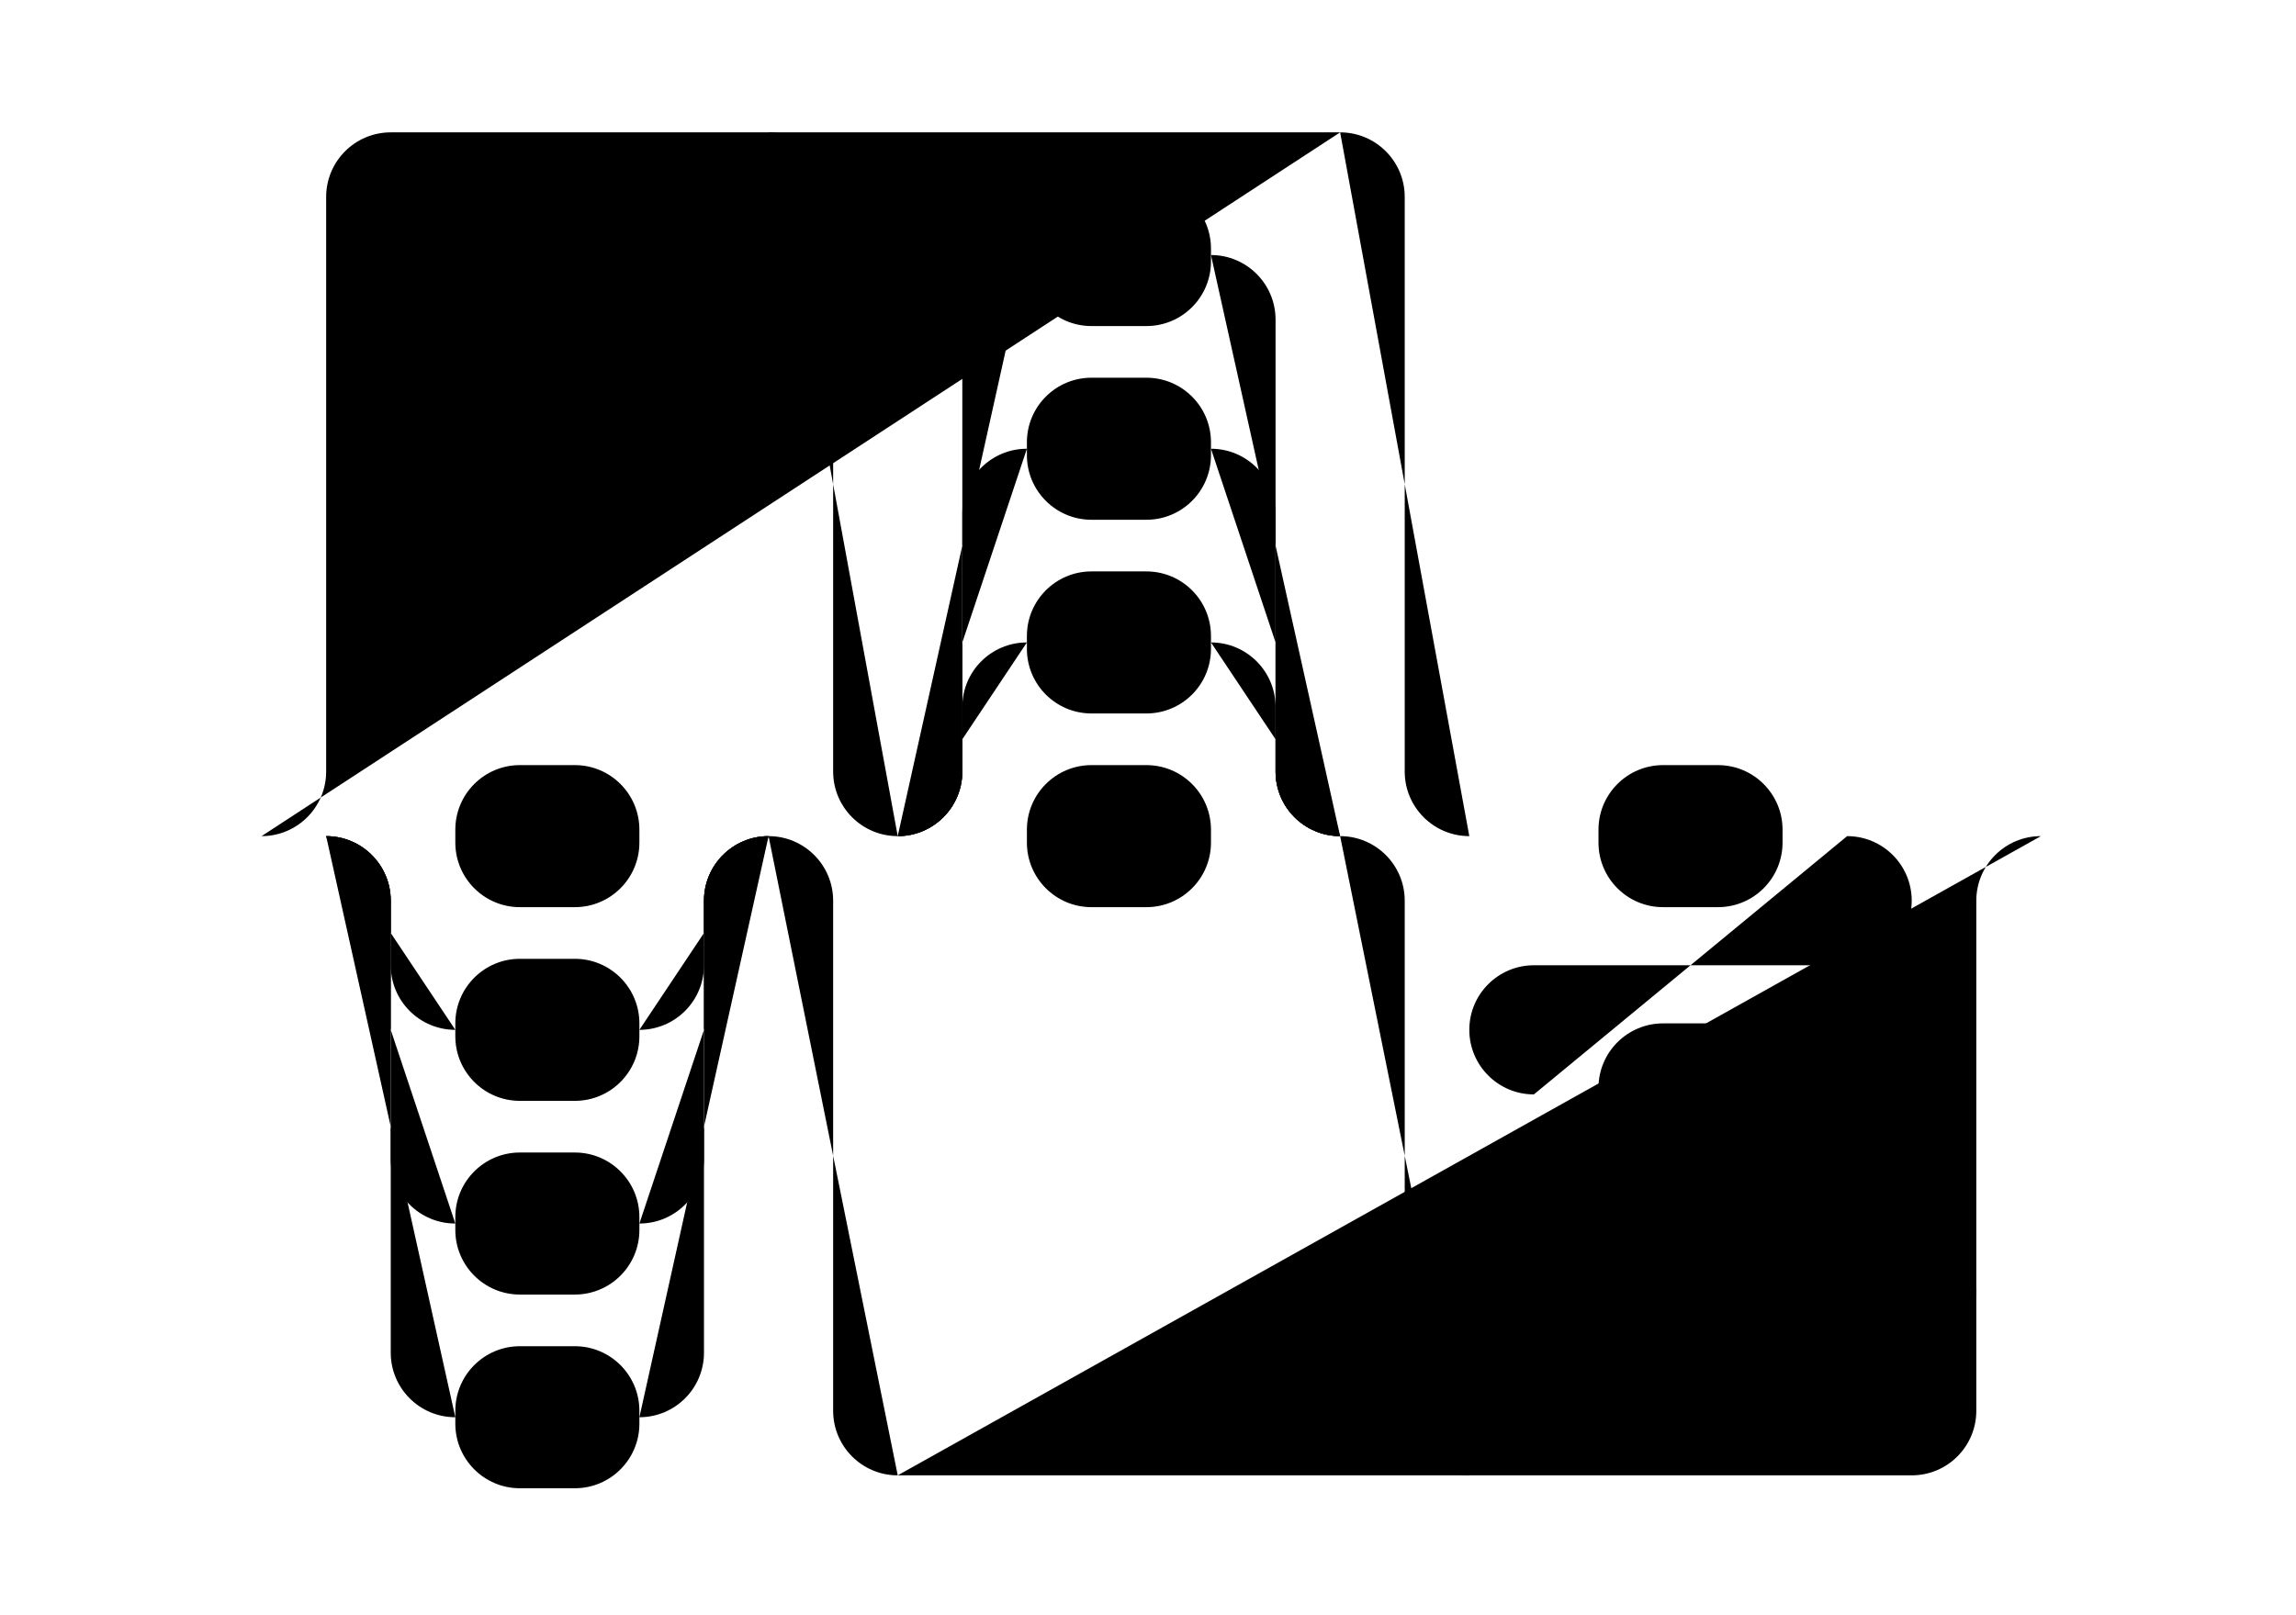
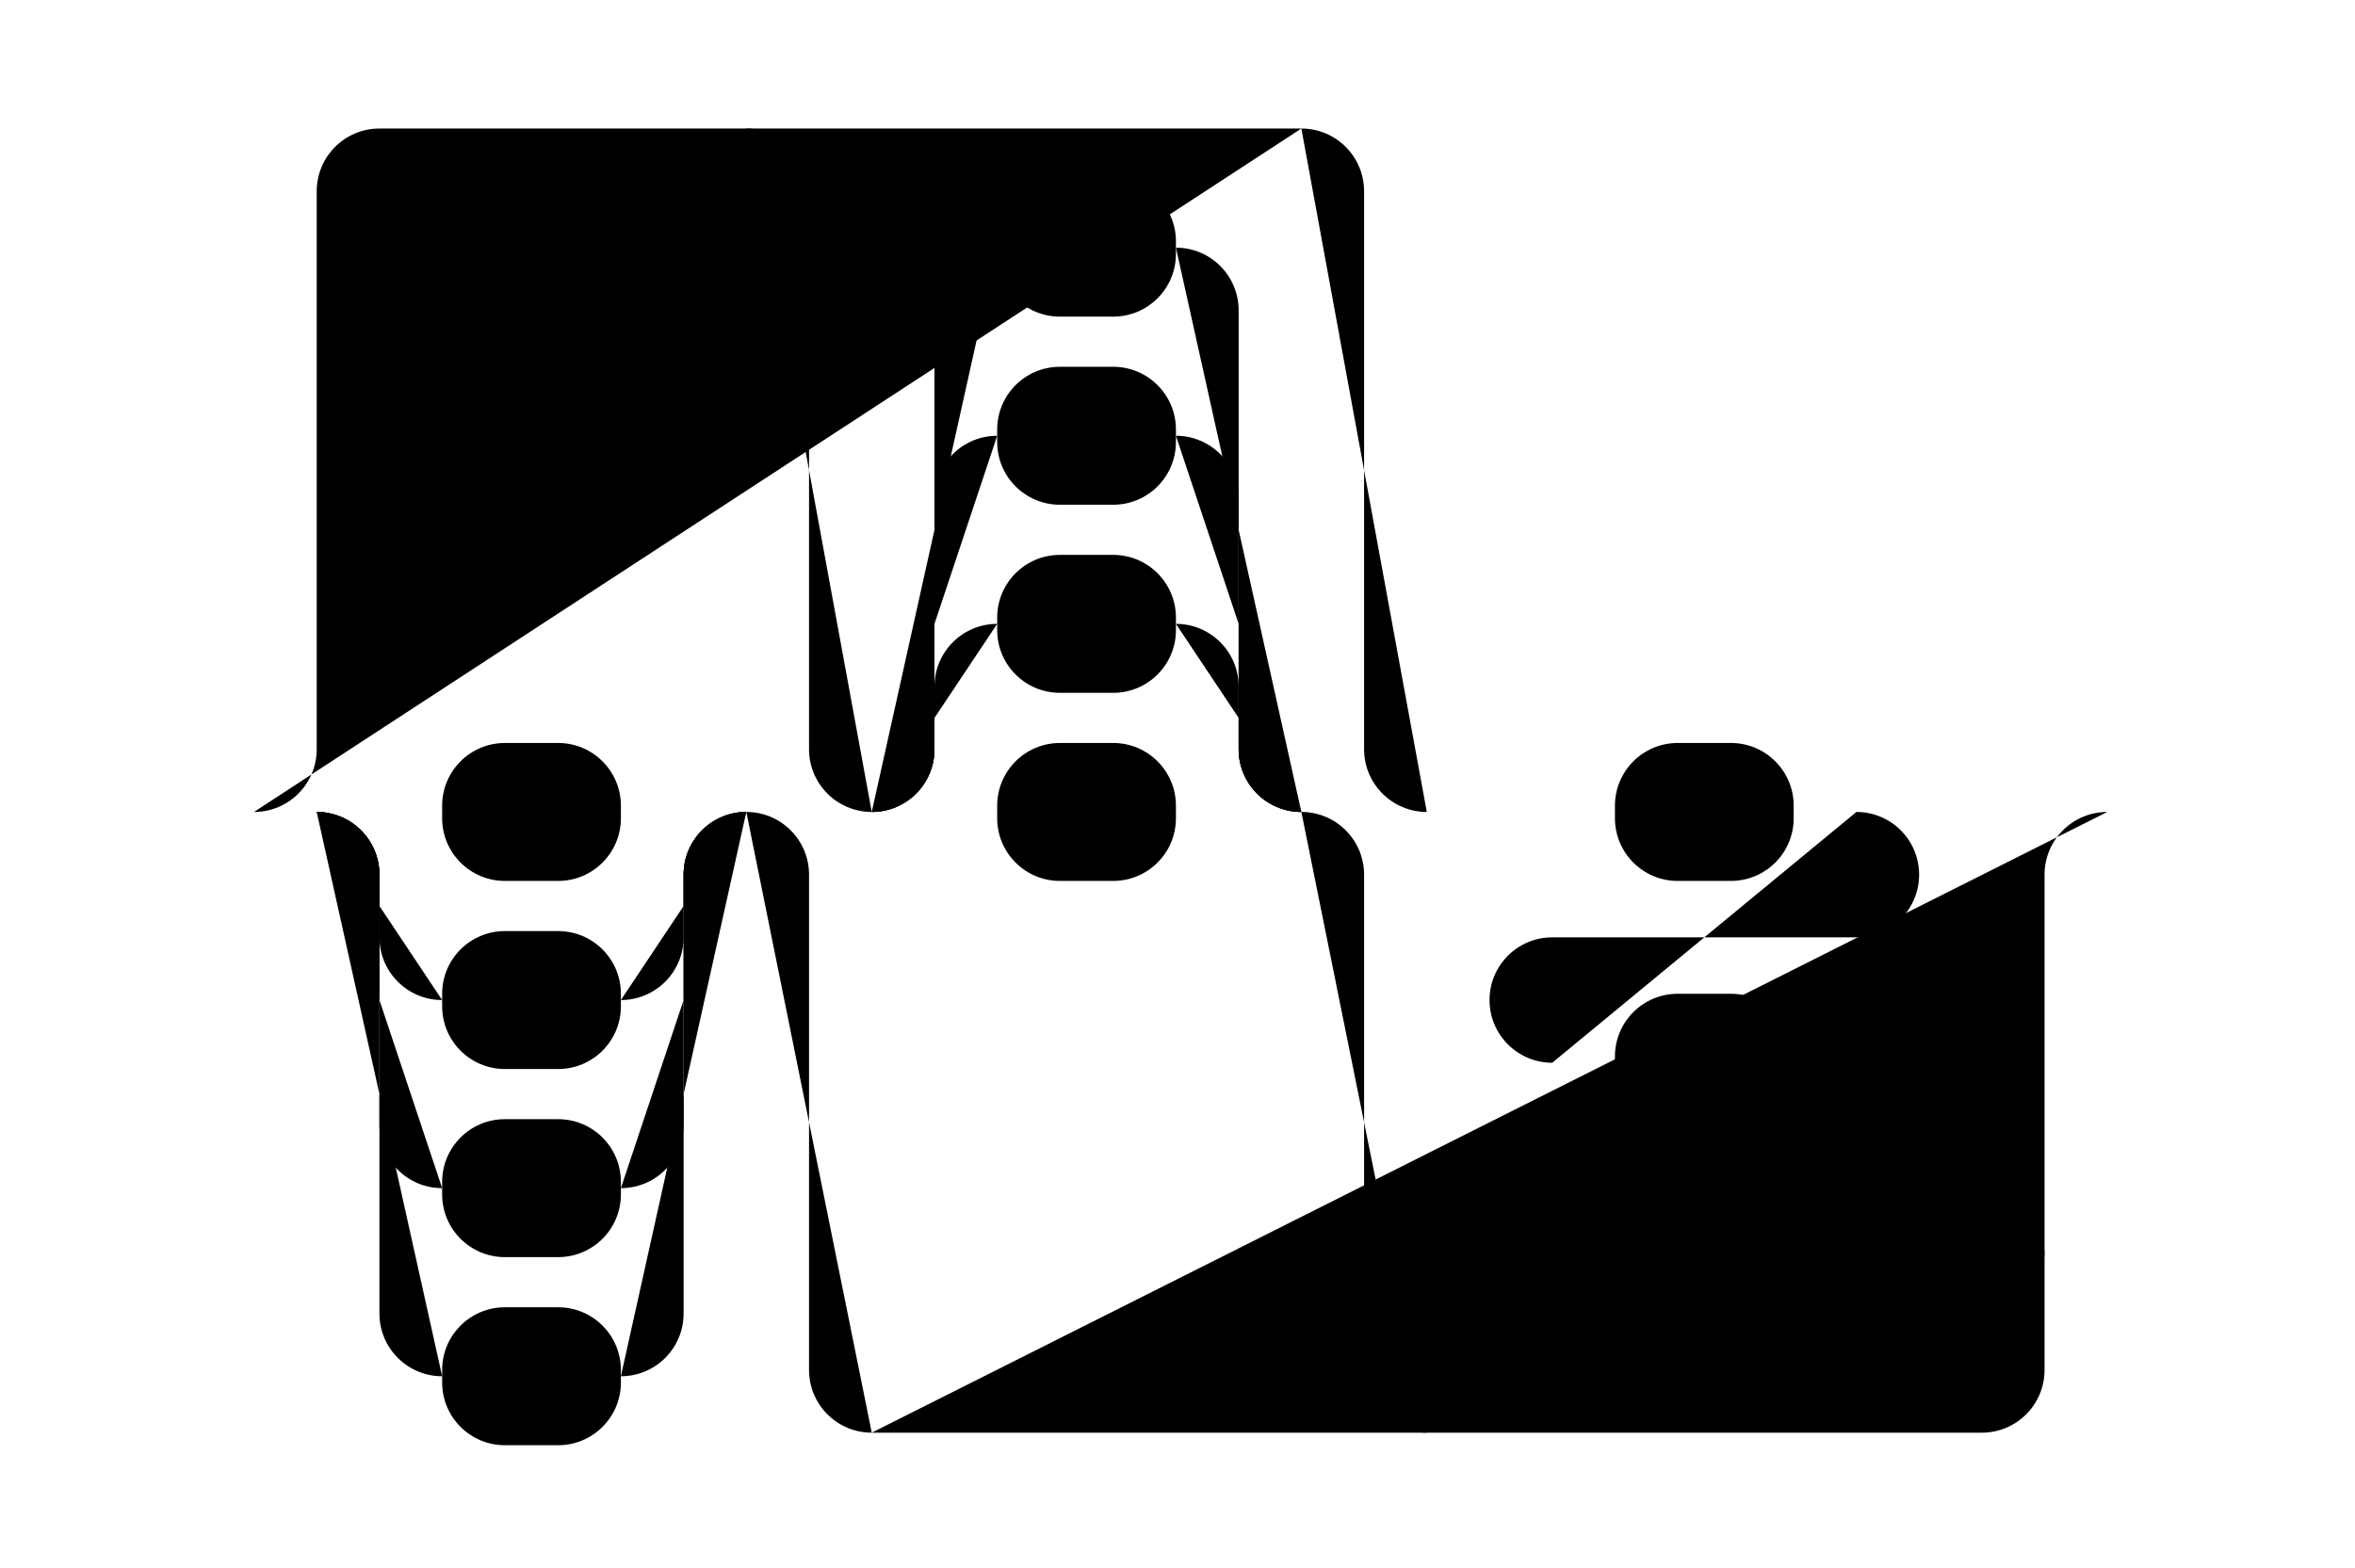
- <svg class="railroad-diagram" height="250" viewBox="0 0 355.5 250" width="355.5">
+ <svg class="railroad-diagram" height="250" viewBox="0 0 375.5 250" width="375.5">
  <g transform="translate(.5 .5)">
    <g>
      <path d="M20 119v20m10 -20v20m-10 -10h20" />
    </g>
    <g>
      <path d="M40 129h0.0" />
-       <path d="M315.5 129h0.0" />
+       <path d="M335.5 129h0.0" />
      <path d="M40.0 129a10 10 0 0 0 10 -10v-89a10 10 0 0 1 10 -10h147.0" />
-       <path d="M138.5 228h157.0a10 10 0 0 0 10 -10v-79a10 10 0 0 1 10 -10" />
+       <path d="M138.5 228h177.0a10 10 0 0 0 10 -10v-79a10 10 0 0 1 10 -10" />
      <path d="M40.0 129h10" />
      <g>
        <path d="M50.0 129h0.0" />
        <path d="M118.5 129h0.0" />
        <path d="M50.0 129h20" />
        <g class="terminal ">
          <path d="M70.0 129h0.0" />
          <path d="M98.5 129h0.0" />
          <rect height="22" rx="10" ry="10" width="28.5" x="70" y="118" />
          <text x="84.25" y="133">1</text>
        </g>
        <path d="M98.5 129h20" />
        <path d="M50.0 129a10 10 0 0 1 10 10v10a10 10 0 0 0 10 10" />
        <g class="terminal ">
          <path d="M70.0 159h0.0" />
          <path d="M98.5 159h0.0" />
          <rect height="22" rx="10" ry="10" width="28.5" x="70" y="148" />
          <text x="84.25" y="163">2</text>
        </g>
        <path d="M98.5 159a10 10 0 0 0 10 -10v-10a10 10 0 0 1 10 -10" />
        <path d="M50.0 129a10 10 0 0 1 10 10v40a10 10 0 0 0 10 10" />
        <g class="terminal ">
          <path d="M70.0 189h0.0" />
          <path d="M98.5 189h0.0" />
          <rect height="22" rx="10" ry="10" width="28.5" x="70" y="178" />
          <text x="84.25" y="193">3</text>
        </g>
        <path d="M98.5 189a10 10 0 0 0 10 -10v-40a10 10 0 0 1 10 -10" />
        <path d="M50.0 129a10 10 0 0 1 10 10v70a10 10 0 0 0 10 10" />
        <g class="terminal ">
          <path d="M70.0 219h0.0" />
          <path d="M98.5 219h0.0" />
          <rect height="22" rx="10" ry="10" width="28.5" x="70" y="208" />
          <text x="84.25" y="223">4</text>
        </g>
        <path d="M98.5 219a10 10 0 0 0 10 -10v-70a10 10 0 0 1 10 -10" />
      </g>
      <path d="M118.5 129a10 10 0 0 1 10 10v79a10 10 0 0 0 10 10" />
      <path d="M118.5 20a10 10 0 0 1 10 10v89a10 10 0 0 0 10 10" />
      <g>
        <path d="M138.5 129h0.0" />
        <path d="M207.0 129h0.0" />
        <path d="M138.5 129a10 10 0 0 0 10 -10v-10a10 10 0 0 1 10 -10" />
        <g class="terminal ">
          <path d="M158.5 99h0.0" />
          <path d="M187.0 99h0.0" />
          <rect height="22" rx="10" ry="10" width="28.5" x="158.5" y="88" />
          <text x="172.75" y="103">3</text>
        </g>
        <path d="M187.0 99a10 10 0 0 1 10 10v10a10 10 0 0 0 10 10" />
        <path d="M138.5 129a10 10 0 0 0 10 -10v-40a10 10 0 0 1 10 -10" />
        <g class="terminal ">
          <path d="M158.5 69h0.0" />
          <path d="M187.0 69h0.0" />
          <rect height="22" rx="10" ry="10" width="28.5" x="158.5" y="58" />
          <text x="172.75" y="73">2</text>
        </g>
        <path d="M187.0 69a10 10 0 0 1 10 10v40a10 10 0 0 0 10 10" />
        <path d="M138.5 129a10 10 0 0 0 10 -10v-70a10 10 0 0 1 10 -10" />
        <g class="terminal ">
          <path d="M158.5 39h0.0" />
          <path d="M187.0 39h0.0" />
          <rect height="22" rx="10" ry="10" width="28.5" x="158.5" y="28" />
          <text x="172.75" y="43">1</text>
        </g>
        <path d="M187.0 39a10 10 0 0 1 10 10v70a10 10 0 0 0 10 10" />
        <path d="M138.5 129h20" />
        <g class="terminal ">
          <path d="M158.5 129h0.0" />
          <path d="M187.0 129h0.0" />
          <rect height="22" rx="10" ry="10" width="28.5" x="158.5" y="118" />
          <text x="172.75" y="133">4</text>
        </g>
        <path d="M187.0 129h20" />
      </g>
      <path d="M207.0 129a10 10 0 0 1 10 10v79a10 10 0 0 0 10 10" />
      <path d="M207.0 20a10 10 0 0 1 10 10v89a10 10 0 0 0 10 10" />
      <g>
-         <path d="M227.0 129h0.0" />
-         <path d="M227.0 129h10" />
+         <path d="M227.0 129h10.0" />
+         <path d="M237.0 129h10" />
        <g class="terminal ">
-           <path d="M237.0 129h10.0" />
-           <path d="M275.5 129h10.0" />
-           <rect height="22" rx="10" ry="10" width="28.5" x="247" y="118" />
-           <text x="261.25" y="133">1</text>
+           <path d="M247.0 129h10.0" />
+           <path d="M285.5 129h10.0" />
+           <rect height="22" rx="10" ry="10" width="28.5" x="257" y="118" />
+           <text x="271.25" y="133">1</text>
        </g>
-         <path d="M285.5 129a10 10 0 0 1 10 10v0a10 10 0 0 1 -10 10h-48.5a10 10 0 0 0 -10 10v0a10 10 0 0 0 10 10" />
+         <path d="M295.5 129a10 10 0 0 1 10 10v0a10 10 0 0 1 -10 10h-48.5a10 10 0 0 0 -10 10v0a10 10 0 0 0 10 10" />
        <g class="terminal ">
-           <path d="M237.0 169h10.0" />
-           <path d="M275.5 169h10.0" />
-           <rect height="22" rx="10" ry="10" width="28.5" x="247" y="158" />
-           <text x="261.25" y="173">2</text>
+           <path d="M247.0 169h10.0" />
+           <path d="M285.5 169h10.0" />
+           <rect height="22" rx="10" ry="10" width="28.5" x="257" y="158" />
+           <text x="271.25" y="173">2</text>
        </g>
-         <path d="M285.5 169a10 10 0 0 1 10 10v0a10 10 0 0 1 -10 10h-48.5a10 10 0 0 0 -10 10v0a10 10 0 0 0 10 10" />
+         <path d="M295.5 169a10 10 0 0 1 10 10v0a10 10 0 0 1 -10 10h-48.5a10 10 0 0 0 -10 10v0a10 10 0 0 0 10 10" />
        <g class="terminal ">
-           <path d="M237.0 209h10.0" />
-           <path d="M275.5 209h10.0" />
-           <rect height="22" rx="10" ry="10" width="28.5" x="247" y="198" />
-           <text x="261.25" y="213">3</text>
+           <path d="M247.0 209h10.0" />
+           <path d="M285.5 209h10.0" />
+           <rect height="22" rx="10" ry="10" width="28.5" x="257" y="198" />
+           <text x="271.25" y="213">3</text>
        </g>
-         <path d="M285.5 209h10" />
-         <path d="M295.5 209h0.0" />
+         <path d="M295.5 209h10" />
+         <path d="M305.5 209h10.0" />
      </g>
-       <path d="M295.5 209a10 10 0 0 0 10 -10" />
+       <path d="M315.5 209a10 10 0 0 0 10 -10" />
    </g>
-     <path d="M 315.5 129 h 20 m -10 -10 v 20 m 10 -20 v 20" />
+     <path d="M 335.5 129 h 20 m -10 -10 v 20 m 10 -20 v 20" />
  </g>
</svg>
